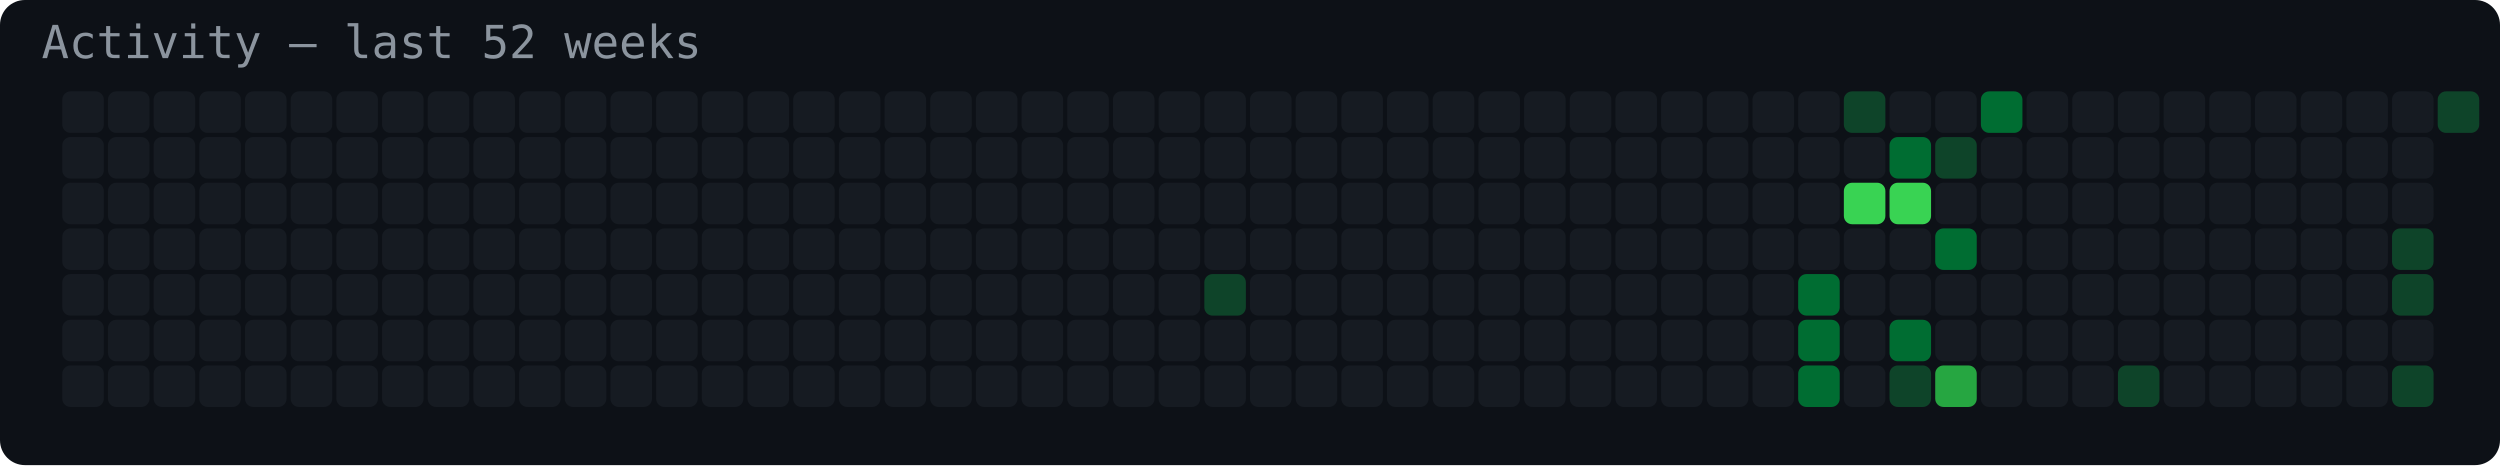
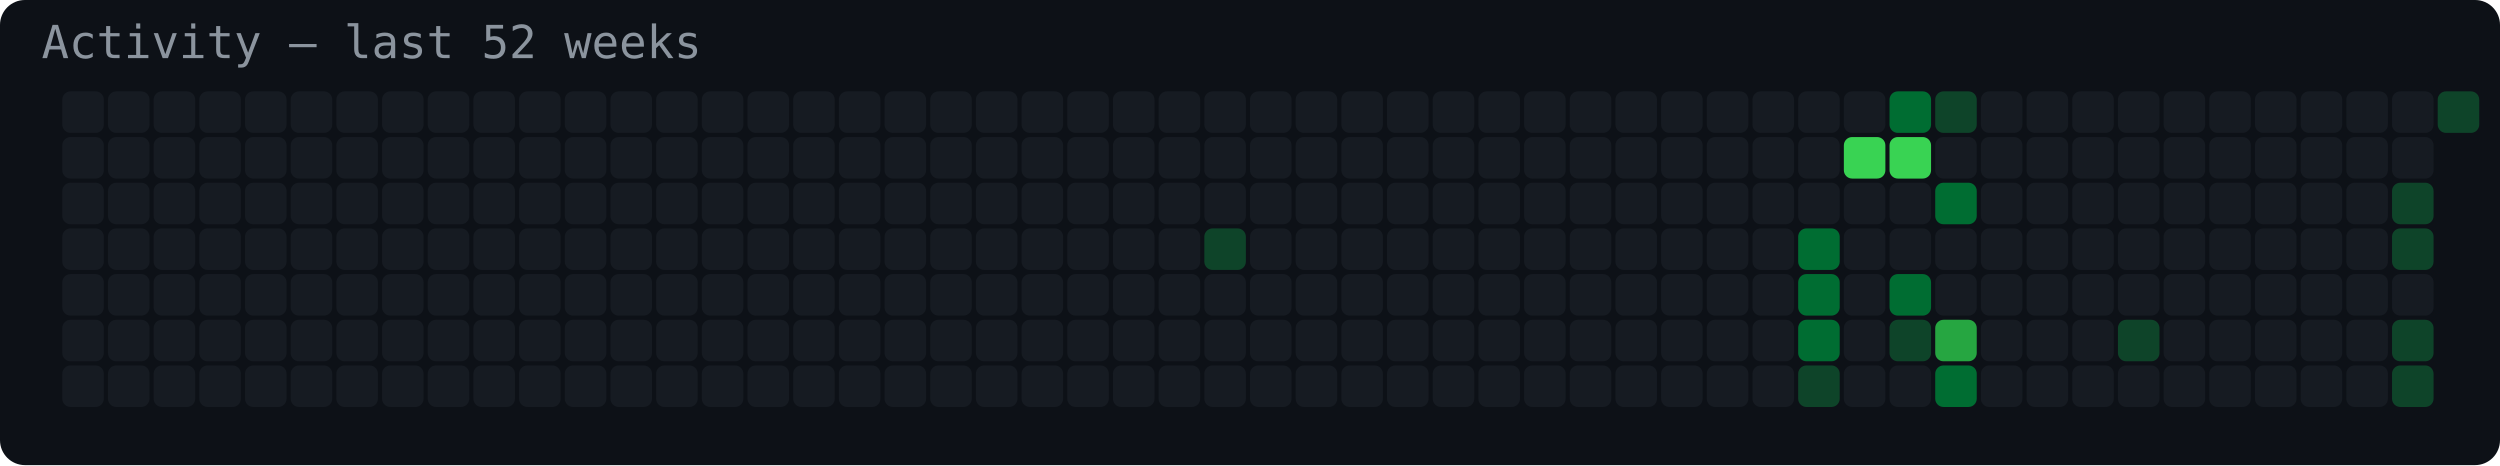
<svg xmlns="http://www.w3.org/2000/svg" width="602" height="112" viewBox="0 0 602 112">
  <rect width="602" height="112" fill="#0d1117" rx="6" />
  <text x="10" y="14" font-size="11" fill="#8b949e" font-family="monospace">Activity — last 52 weeks</text>
  <rect x="15" y="22" width="10" height="10" rx="2" ry="2" fill="#161b22" />
  <rect x="15" y="33" width="10" height="10" rx="2" ry="2" fill="#161b22" />
  <rect x="15" y="44" width="10" height="10" rx="2" ry="2" fill="#161b22" />
  <rect x="15" y="55" width="10" height="10" rx="2" ry="2" fill="#161b22" />
  <rect x="15" y="66" width="10" height="10" rx="2" ry="2" fill="#161b22" />
  <rect x="15" y="77" width="10" height="10" rx="2" ry="2" fill="#161b22" />
  <rect x="15" y="88" width="10" height="10" rx="2" ry="2" fill="#161b22" />
  <rect x="26" y="22" width="10" height="10" rx="2" ry="2" fill="#161b22" />
  <rect x="26" y="33" width="10" height="10" rx="2" ry="2" fill="#161b22" />
  <rect x="26" y="44" width="10" height="10" rx="2" ry="2" fill="#161b22" />
  <rect x="26" y="55" width="10" height="10" rx="2" ry="2" fill="#161b22" />
  <rect x="26" y="66" width="10" height="10" rx="2" ry="2" fill="#161b22" />
  <rect x="26" y="77" width="10" height="10" rx="2" ry="2" fill="#161b22" />
  <rect x="26" y="88" width="10" height="10" rx="2" ry="2" fill="#161b22" />
  <rect x="37" y="22" width="10" height="10" rx="2" ry="2" fill="#161b22" />
  <rect x="37" y="33" width="10" height="10" rx="2" ry="2" fill="#161b22" />
  <rect x="37" y="44" width="10" height="10" rx="2" ry="2" fill="#161b22" />
  <rect x="37" y="55" width="10" height="10" rx="2" ry="2" fill="#161b22" />
  <rect x="37" y="66" width="10" height="10" rx="2" ry="2" fill="#161b22" />
  <rect x="37" y="77" width="10" height="10" rx="2" ry="2" fill="#161b22" />
  <rect x="37" y="88" width="10" height="10" rx="2" ry="2" fill="#161b22" />
  <rect x="48" y="22" width="10" height="10" rx="2" ry="2" fill="#161b22" />
  <rect x="48" y="33" width="10" height="10" rx="2" ry="2" fill="#161b22" />
  <rect x="48" y="44" width="10" height="10" rx="2" ry="2" fill="#161b22" />
  <rect x="48" y="55" width="10" height="10" rx="2" ry="2" fill="#161b22" />
  <rect x="48" y="66" width="10" height="10" rx="2" ry="2" fill="#161b22" />
  <rect x="48" y="77" width="10" height="10" rx="2" ry="2" fill="#161b22" />
  <rect x="48" y="88" width="10" height="10" rx="2" ry="2" fill="#161b22" />
  <rect x="59" y="22" width="10" height="10" rx="2" ry="2" fill="#161b22" />
  <rect x="59" y="33" width="10" height="10" rx="2" ry="2" fill="#161b22" />
  <rect x="59" y="44" width="10" height="10" rx="2" ry="2" fill="#161b22" />
  <rect x="59" y="55" width="10" height="10" rx="2" ry="2" fill="#161b22" />
  <rect x="59" y="66" width="10" height="10" rx="2" ry="2" fill="#161b22" />
  <rect x="59" y="77" width="10" height="10" rx="2" ry="2" fill="#161b22" />
  <rect x="59" y="88" width="10" height="10" rx="2" ry="2" fill="#161b22" />
  <rect x="70" y="22" width="10" height="10" rx="2" ry="2" fill="#161b22" />
  <rect x="70" y="33" width="10" height="10" rx="2" ry="2" fill="#161b22" />
  <rect x="70" y="44" width="10" height="10" rx="2" ry="2" fill="#161b22" />
  <rect x="70" y="55" width="10" height="10" rx="2" ry="2" fill="#161b22" />
  <rect x="70" y="66" width="10" height="10" rx="2" ry="2" fill="#161b22" />
  <rect x="70" y="77" width="10" height="10" rx="2" ry="2" fill="#161b22" />
  <rect x="70" y="88" width="10" height="10" rx="2" ry="2" fill="#161b22" />
  <rect x="81" y="22" width="10" height="10" rx="2" ry="2" fill="#161b22" />
  <rect x="81" y="33" width="10" height="10" rx="2" ry="2" fill="#161b22" />
  <rect x="81" y="44" width="10" height="10" rx="2" ry="2" fill="#161b22" />
  <rect x="81" y="55" width="10" height="10" rx="2" ry="2" fill="#161b22" />
  <rect x="81" y="66" width="10" height="10" rx="2" ry="2" fill="#161b22" />
  <rect x="81" y="77" width="10" height="10" rx="2" ry="2" fill="#161b22" />
  <rect x="81" y="88" width="10" height="10" rx="2" ry="2" fill="#161b22" />
  <rect x="92" y="22" width="10" height="10" rx="2" ry="2" fill="#161b22" />
  <rect x="92" y="33" width="10" height="10" rx="2" ry="2" fill="#161b22" />
  <rect x="92" y="44" width="10" height="10" rx="2" ry="2" fill="#161b22" />
  <rect x="92" y="55" width="10" height="10" rx="2" ry="2" fill="#161b22" />
  <rect x="92" y="66" width="10" height="10" rx="2" ry="2" fill="#161b22" />
  <rect x="92" y="77" width="10" height="10" rx="2" ry="2" fill="#161b22" />
  <rect x="92" y="88" width="10" height="10" rx="2" ry="2" fill="#161b22" />
  <rect x="103" y="22" width="10" height="10" rx="2" ry="2" fill="#161b22" />
  <rect x="103" y="33" width="10" height="10" rx="2" ry="2" fill="#161b22" />
  <rect x="103" y="44" width="10" height="10" rx="2" ry="2" fill="#161b22" />
  <rect x="103" y="55" width="10" height="10" rx="2" ry="2" fill="#161b22" />
  <rect x="103" y="66" width="10" height="10" rx="2" ry="2" fill="#161b22" />
  <rect x="103" y="77" width="10" height="10" rx="2" ry="2" fill="#161b22" />
  <rect x="103" y="88" width="10" height="10" rx="2" ry="2" fill="#161b22" />
  <rect x="114" y="22" width="10" height="10" rx="2" ry="2" fill="#161b22" />
  <rect x="114" y="33" width="10" height="10" rx="2" ry="2" fill="#161b22" />
  <rect x="114" y="44" width="10" height="10" rx="2" ry="2" fill="#161b22" />
  <rect x="114" y="55" width="10" height="10" rx="2" ry="2" fill="#161b22" />
  <rect x="114" y="66" width="10" height="10" rx="2" ry="2" fill="#161b22" />
  <rect x="114" y="77" width="10" height="10" rx="2" ry="2" fill="#161b22" />
  <rect x="114" y="88" width="10" height="10" rx="2" ry="2" fill="#161b22" />
  <rect x="125" y="22" width="10" height="10" rx="2" ry="2" fill="#161b22" />
  <rect x="125" y="33" width="10" height="10" rx="2" ry="2" fill="#161b22" />
  <rect x="125" y="44" width="10" height="10" rx="2" ry="2" fill="#161b22" />
  <rect x="125" y="55" width="10" height="10" rx="2" ry="2" fill="#161b22" />
  <rect x="125" y="66" width="10" height="10" rx="2" ry="2" fill="#161b22" />
  <rect x="125" y="77" width="10" height="10" rx="2" ry="2" fill="#161b22" />
  <rect x="125" y="88" width="10" height="10" rx="2" ry="2" fill="#161b22" />
  <rect x="136" y="22" width="10" height="10" rx="2" ry="2" fill="#161b22" />
  <rect x="136" y="33" width="10" height="10" rx="2" ry="2" fill="#161b22" />
  <rect x="136" y="44" width="10" height="10" rx="2" ry="2" fill="#161b22" />
  <rect x="136" y="55" width="10" height="10" rx="2" ry="2" fill="#161b22" />
  <rect x="136" y="66" width="10" height="10" rx="2" ry="2" fill="#161b22" />
  <rect x="136" y="77" width="10" height="10" rx="2" ry="2" fill="#161b22" />
  <rect x="136" y="88" width="10" height="10" rx="2" ry="2" fill="#161b22" />
  <rect x="147" y="22" width="10" height="10" rx="2" ry="2" fill="#161b22" />
  <rect x="147" y="33" width="10" height="10" rx="2" ry="2" fill="#161b22" />
  <rect x="147" y="44" width="10" height="10" rx="2" ry="2" fill="#161b22" />
  <rect x="147" y="55" width="10" height="10" rx="2" ry="2" fill="#161b22" />
  <rect x="147" y="66" width="10" height="10" rx="2" ry="2" fill="#161b22" />
  <rect x="147" y="77" width="10" height="10" rx="2" ry="2" fill="#161b22" />
  <rect x="147" y="88" width="10" height="10" rx="2" ry="2" fill="#161b22" />
  <rect x="158" y="22" width="10" height="10" rx="2" ry="2" fill="#161b22" />
  <rect x="158" y="33" width="10" height="10" rx="2" ry="2" fill="#161b22" />
  <rect x="158" y="44" width="10" height="10" rx="2" ry="2" fill="#161b22" />
  <rect x="158" y="55" width="10" height="10" rx="2" ry="2" fill="#161b22" />
  <rect x="158" y="66" width="10" height="10" rx="2" ry="2" fill="#161b22" />
  <rect x="158" y="77" width="10" height="10" rx="2" ry="2" fill="#161b22" />
  <rect x="158" y="88" width="10" height="10" rx="2" ry="2" fill="#161b22" />
  <rect x="169" y="22" width="10" height="10" rx="2" ry="2" fill="#161b22" />
  <rect x="169" y="33" width="10" height="10" rx="2" ry="2" fill="#161b22" />
  <rect x="169" y="44" width="10" height="10" rx="2" ry="2" fill="#161b22" />
  <rect x="169" y="55" width="10" height="10" rx="2" ry="2" fill="#161b22" />
  <rect x="169" y="66" width="10" height="10" rx="2" ry="2" fill="#161b22" />
  <rect x="169" y="77" width="10" height="10" rx="2" ry="2" fill="#161b22" />
  <rect x="169" y="88" width="10" height="10" rx="2" ry="2" fill="#161b22" />
  <rect x="180" y="22" width="10" height="10" rx="2" ry="2" fill="#161b22" />
  <rect x="180" y="33" width="10" height="10" rx="2" ry="2" fill="#161b22" />
  <rect x="180" y="44" width="10" height="10" rx="2" ry="2" fill="#161b22" />
  <rect x="180" y="55" width="10" height="10" rx="2" ry="2" fill="#161b22" />
  <rect x="180" y="66" width="10" height="10" rx="2" ry="2" fill="#161b22" />
  <rect x="180" y="77" width="10" height="10" rx="2" ry="2" fill="#161b22" />
  <rect x="180" y="88" width="10" height="10" rx="2" ry="2" fill="#161b22" />
  <rect x="191" y="22" width="10" height="10" rx="2" ry="2" fill="#161b22" />
  <rect x="191" y="33" width="10" height="10" rx="2" ry="2" fill="#161b22" />
  <rect x="191" y="44" width="10" height="10" rx="2" ry="2" fill="#161b22" />
  <rect x="191" y="55" width="10" height="10" rx="2" ry="2" fill="#161b22" />
  <rect x="191" y="66" width="10" height="10" rx="2" ry="2" fill="#161b22" />
  <rect x="191" y="77" width="10" height="10" rx="2" ry="2" fill="#161b22" />
  <rect x="191" y="88" width="10" height="10" rx="2" ry="2" fill="#161b22" />
  <rect x="202" y="22" width="10" height="10" rx="2" ry="2" fill="#161b22" />
  <rect x="202" y="33" width="10" height="10" rx="2" ry="2" fill="#161b22" />
  <rect x="202" y="44" width="10" height="10" rx="2" ry="2" fill="#161b22" />
  <rect x="202" y="55" width="10" height="10" rx="2" ry="2" fill="#161b22" />
  <rect x="202" y="66" width="10" height="10" rx="2" ry="2" fill="#161b22" />
  <rect x="202" y="77" width="10" height="10" rx="2" ry="2" fill="#161b22" />
  <rect x="202" y="88" width="10" height="10" rx="2" ry="2" fill="#161b22" />
  <rect x="213" y="22" width="10" height="10" rx="2" ry="2" fill="#161b22" />
  <rect x="213" y="33" width="10" height="10" rx="2" ry="2" fill="#161b22" />
  <rect x="213" y="44" width="10" height="10" rx="2" ry="2" fill="#161b22" />
  <rect x="213" y="55" width="10" height="10" rx="2" ry="2" fill="#161b22" />
  <rect x="213" y="66" width="10" height="10" rx="2" ry="2" fill="#161b22" />
  <rect x="213" y="77" width="10" height="10" rx="2" ry="2" fill="#161b22" />
  <rect x="213" y="88" width="10" height="10" rx="2" ry="2" fill="#161b22" />
  <rect x="224" y="22" width="10" height="10" rx="2" ry="2" fill="#161b22" />
  <rect x="224" y="33" width="10" height="10" rx="2" ry="2" fill="#161b22" />
  <rect x="224" y="44" width="10" height="10" rx="2" ry="2" fill="#161b22" />
  <rect x="224" y="55" width="10" height="10" rx="2" ry="2" fill="#161b22" />
  <rect x="224" y="66" width="10" height="10" rx="2" ry="2" fill="#161b22" />
  <rect x="224" y="77" width="10" height="10" rx="2" ry="2" fill="#161b22" />
  <rect x="224" y="88" width="10" height="10" rx="2" ry="2" fill="#161b22" />
  <rect x="235" y="22" width="10" height="10" rx="2" ry="2" fill="#161b22" />
  <rect x="235" y="33" width="10" height="10" rx="2" ry="2" fill="#161b22" />
  <rect x="235" y="44" width="10" height="10" rx="2" ry="2" fill="#161b22" />
  <rect x="235" y="55" width="10" height="10" rx="2" ry="2" fill="#161b22" />
  <rect x="235" y="66" width="10" height="10" rx="2" ry="2" fill="#161b22" />
  <rect x="235" y="77" width="10" height="10" rx="2" ry="2" fill="#161b22" />
  <rect x="235" y="88" width="10" height="10" rx="2" ry="2" fill="#161b22" />
  <rect x="246" y="22" width="10" height="10" rx="2" ry="2" fill="#161b22" />
  <rect x="246" y="33" width="10" height="10" rx="2" ry="2" fill="#161b22" />
  <rect x="246" y="44" width="10" height="10" rx="2" ry="2" fill="#161b22" />
  <rect x="246" y="55" width="10" height="10" rx="2" ry="2" fill="#161b22" />
  <rect x="246" y="66" width="10" height="10" rx="2" ry="2" fill="#161b22" />
  <rect x="246" y="77" width="10" height="10" rx="2" ry="2" fill="#161b22" />
  <rect x="246" y="88" width="10" height="10" rx="2" ry="2" fill="#161b22" />
  <rect x="257" y="22" width="10" height="10" rx="2" ry="2" fill="#161b22" />
  <rect x="257" y="33" width="10" height="10" rx="2" ry="2" fill="#161b22" />
  <rect x="257" y="44" width="10" height="10" rx="2" ry="2" fill="#161b22" />
  <rect x="257" y="55" width="10" height="10" rx="2" ry="2" fill="#161b22" />
  <rect x="257" y="66" width="10" height="10" rx="2" ry="2" fill="#161b22" />
  <rect x="257" y="77" width="10" height="10" rx="2" ry="2" fill="#161b22" />
  <rect x="257" y="88" width="10" height="10" rx="2" ry="2" fill="#161b22" />
  <rect x="268" y="22" width="10" height="10" rx="2" ry="2" fill="#161b22" />
  <rect x="268" y="33" width="10" height="10" rx="2" ry="2" fill="#161b22" />
  <rect x="268" y="44" width="10" height="10" rx="2" ry="2" fill="#161b22" />
  <rect x="268" y="55" width="10" height="10" rx="2" ry="2" fill="#161b22" />
  <rect x="268" y="66" width="10" height="10" rx="2" ry="2" fill="#161b22" />
  <rect x="268" y="77" width="10" height="10" rx="2" ry="2" fill="#161b22" />
  <rect x="268" y="88" width="10" height="10" rx="2" ry="2" fill="#161b22" />
  <rect x="279" y="22" width="10" height="10" rx="2" ry="2" fill="#161b22" />
  <rect x="279" y="33" width="10" height="10" rx="2" ry="2" fill="#161b22" />
  <rect x="279" y="44" width="10" height="10" rx="2" ry="2" fill="#161b22" />
  <rect x="279" y="55" width="10" height="10" rx="2" ry="2" fill="#161b22" />
  <rect x="279" y="66" width="10" height="10" rx="2" ry="2" fill="#161b22" />
  <rect x="279" y="77" width="10" height="10" rx="2" ry="2" fill="#161b22" />
  <rect x="279" y="88" width="10" height="10" rx="2" ry="2" fill="#161b22" />
  <rect x="290" y="22" width="10" height="10" rx="2" ry="2" fill="#161b22" />
  <rect x="290" y="33" width="10" height="10" rx="2" ry="2" fill="#161b22" />
  <rect x="290" y="44" width="10" height="10" rx="2" ry="2" fill="#161b22" />
-   <rect x="290" y="55" width="10" height="10" rx="2" ry="2" fill="#161b22" />
-   <rect x="290" y="66" width="10" height="10" rx="2" ry="2" fill="#0e4429" />
+   <rect x="290" y="55" width="10" height="10" rx="2" ry="2" fill="#0e4429" />
+   <rect x="290" y="66" width="10" height="10" rx="2" ry="2" fill="#161b22" />
  <rect x="290" y="77" width="10" height="10" rx="2" ry="2" fill="#161b22" />
  <rect x="290" y="88" width="10" height="10" rx="2" ry="2" fill="#161b22" />
  <rect x="301" y="22" width="10" height="10" rx="2" ry="2" fill="#161b22" />
  <rect x="301" y="33" width="10" height="10" rx="2" ry="2" fill="#161b22" />
  <rect x="301" y="44" width="10" height="10" rx="2" ry="2" fill="#161b22" />
  <rect x="301" y="55" width="10" height="10" rx="2" ry="2" fill="#161b22" />
  <rect x="301" y="66" width="10" height="10" rx="2" ry="2" fill="#161b22" />
  <rect x="301" y="77" width="10" height="10" rx="2" ry="2" fill="#161b22" />
  <rect x="301" y="88" width="10" height="10" rx="2" ry="2" fill="#161b22" />
  <rect x="312" y="22" width="10" height="10" rx="2" ry="2" fill="#161b22" />
  <rect x="312" y="33" width="10" height="10" rx="2" ry="2" fill="#161b22" />
  <rect x="312" y="44" width="10" height="10" rx="2" ry="2" fill="#161b22" />
  <rect x="312" y="55" width="10" height="10" rx="2" ry="2" fill="#161b22" />
  <rect x="312" y="66" width="10" height="10" rx="2" ry="2" fill="#161b22" />
  <rect x="312" y="77" width="10" height="10" rx="2" ry="2" fill="#161b22" />
  <rect x="312" y="88" width="10" height="10" rx="2" ry="2" fill="#161b22" />
  <rect x="323" y="22" width="10" height="10" rx="2" ry="2" fill="#161b22" />
  <rect x="323" y="33" width="10" height="10" rx="2" ry="2" fill="#161b22" />
  <rect x="323" y="44" width="10" height="10" rx="2" ry="2" fill="#161b22" />
  <rect x="323" y="55" width="10" height="10" rx="2" ry="2" fill="#161b22" />
  <rect x="323" y="66" width="10" height="10" rx="2" ry="2" fill="#161b22" />
  <rect x="323" y="77" width="10" height="10" rx="2" ry="2" fill="#161b22" />
  <rect x="323" y="88" width="10" height="10" rx="2" ry="2" fill="#161b22" />
  <rect x="334" y="22" width="10" height="10" rx="2" ry="2" fill="#161b22" />
  <rect x="334" y="33" width="10" height="10" rx="2" ry="2" fill="#161b22" />
  <rect x="334" y="44" width="10" height="10" rx="2" ry="2" fill="#161b22" />
  <rect x="334" y="55" width="10" height="10" rx="2" ry="2" fill="#161b22" />
  <rect x="334" y="66" width="10" height="10" rx="2" ry="2" fill="#161b22" />
  <rect x="334" y="77" width="10" height="10" rx="2" ry="2" fill="#161b22" />
  <rect x="334" y="88" width="10" height="10" rx="2" ry="2" fill="#161b22" />
  <rect x="345" y="22" width="10" height="10" rx="2" ry="2" fill="#161b22" />
  <rect x="345" y="33" width="10" height="10" rx="2" ry="2" fill="#161b22" />
  <rect x="345" y="44" width="10" height="10" rx="2" ry="2" fill="#161b22" />
  <rect x="345" y="55" width="10" height="10" rx="2" ry="2" fill="#161b22" />
  <rect x="345" y="66" width="10" height="10" rx="2" ry="2" fill="#161b22" />
  <rect x="345" y="77" width="10" height="10" rx="2" ry="2" fill="#161b22" />
  <rect x="345" y="88" width="10" height="10" rx="2" ry="2" fill="#161b22" />
  <rect x="356" y="22" width="10" height="10" rx="2" ry="2" fill="#161b22" />
  <rect x="356" y="33" width="10" height="10" rx="2" ry="2" fill="#161b22" />
  <rect x="356" y="44" width="10" height="10" rx="2" ry="2" fill="#161b22" />
  <rect x="356" y="55" width="10" height="10" rx="2" ry="2" fill="#161b22" />
  <rect x="356" y="66" width="10" height="10" rx="2" ry="2" fill="#161b22" />
  <rect x="356" y="77" width="10" height="10" rx="2" ry="2" fill="#161b22" />
  <rect x="356" y="88" width="10" height="10" rx="2" ry="2" fill="#161b22" />
  <rect x="367" y="22" width="10" height="10" rx="2" ry="2" fill="#161b22" />
  <rect x="367" y="33" width="10" height="10" rx="2" ry="2" fill="#161b22" />
  <rect x="367" y="44" width="10" height="10" rx="2" ry="2" fill="#161b22" />
  <rect x="367" y="55" width="10" height="10" rx="2" ry="2" fill="#161b22" />
  <rect x="367" y="66" width="10" height="10" rx="2" ry="2" fill="#161b22" />
  <rect x="367" y="77" width="10" height="10" rx="2" ry="2" fill="#161b22" />
  <rect x="367" y="88" width="10" height="10" rx="2" ry="2" fill="#161b22" />
  <rect x="378" y="22" width="10" height="10" rx="2" ry="2" fill="#161b22" />
  <rect x="378" y="33" width="10" height="10" rx="2" ry="2" fill="#161b22" />
  <rect x="378" y="44" width="10" height="10" rx="2" ry="2" fill="#161b22" />
  <rect x="378" y="55" width="10" height="10" rx="2" ry="2" fill="#161b22" />
  <rect x="378" y="66" width="10" height="10" rx="2" ry="2" fill="#161b22" />
  <rect x="378" y="77" width="10" height="10" rx="2" ry="2" fill="#161b22" />
  <rect x="378" y="88" width="10" height="10" rx="2" ry="2" fill="#161b22" />
  <rect x="389" y="22" width="10" height="10" rx="2" ry="2" fill="#161b22" />
  <rect x="389" y="33" width="10" height="10" rx="2" ry="2" fill="#161b22" />
  <rect x="389" y="44" width="10" height="10" rx="2" ry="2" fill="#161b22" />
  <rect x="389" y="55" width="10" height="10" rx="2" ry="2" fill="#161b22" />
  <rect x="389" y="66" width="10" height="10" rx="2" ry="2" fill="#161b22" />
  <rect x="389" y="77" width="10" height="10" rx="2" ry="2" fill="#161b22" />
  <rect x="389" y="88" width="10" height="10" rx="2" ry="2" fill="#161b22" />
  <rect x="400" y="22" width="10" height="10" rx="2" ry="2" fill="#161b22" />
  <rect x="400" y="33" width="10" height="10" rx="2" ry="2" fill="#161b22" />
  <rect x="400" y="44" width="10" height="10" rx="2" ry="2" fill="#161b22" />
  <rect x="400" y="55" width="10" height="10" rx="2" ry="2" fill="#161b22" />
  <rect x="400" y="66" width="10" height="10" rx="2" ry="2" fill="#161b22" />
  <rect x="400" y="77" width="10" height="10" rx="2" ry="2" fill="#161b22" />
  <rect x="400" y="88" width="10" height="10" rx="2" ry="2" fill="#161b22" />
  <rect x="411" y="22" width="10" height="10" rx="2" ry="2" fill="#161b22" />
  <rect x="411" y="33" width="10" height="10" rx="2" ry="2" fill="#161b22" />
  <rect x="411" y="44" width="10" height="10" rx="2" ry="2" fill="#161b22" />
  <rect x="411" y="55" width="10" height="10" rx="2" ry="2" fill="#161b22" />
  <rect x="411" y="66" width="10" height="10" rx="2" ry="2" fill="#161b22" />
  <rect x="411" y="77" width="10" height="10" rx="2" ry="2" fill="#161b22" />
  <rect x="411" y="88" width="10" height="10" rx="2" ry="2" fill="#161b22" />
  <rect x="422" y="22" width="10" height="10" rx="2" ry="2" fill="#161b22" />
  <rect x="422" y="33" width="10" height="10" rx="2" ry="2" fill="#161b22" />
  <rect x="422" y="44" width="10" height="10" rx="2" ry="2" fill="#161b22" />
  <rect x="422" y="55" width="10" height="10" rx="2" ry="2" fill="#161b22" />
  <rect x="422" y="66" width="10" height="10" rx="2" ry="2" fill="#161b22" />
  <rect x="422" y="77" width="10" height="10" rx="2" ry="2" fill="#161b22" />
  <rect x="422" y="88" width="10" height="10" rx="2" ry="2" fill="#161b22" />
  <rect x="433" y="22" width="10" height="10" rx="2" ry="2" fill="#161b22" />
  <rect x="433" y="33" width="10" height="10" rx="2" ry="2" fill="#161b22" />
  <rect x="433" y="44" width="10" height="10" rx="2" ry="2" fill="#161b22" />
-   <rect x="433" y="55" width="10" height="10" rx="2" ry="2" fill="#161b22" />
+   <rect x="433" y="55" width="10" height="10" rx="2" ry="2" fill="#006d32" />
  <rect x="433" y="66" width="10" height="10" rx="2" ry="2" fill="#006d32" />
  <rect x="433" y="77" width="10" height="10" rx="2" ry="2" fill="#006d32" />
-   <rect x="433" y="88" width="10" height="10" rx="2" ry="2" fill="#006d32" />
-   <rect x="444" y="22" width="10" height="10" rx="2" ry="2" fill="#0e4429" />
-   <rect x="444" y="33" width="10" height="10" rx="2" ry="2" fill="#161b22" />
-   <rect x="444" y="44" width="10" height="10" rx="2" ry="2" fill="#39d353" />
+   <rect x="433" y="88" width="10" height="10" rx="2" ry="2" fill="#0e4429" />
+   <rect x="444" y="22" width="10" height="10" rx="2" ry="2" fill="#161b22" />
+   <rect x="444" y="33" width="10" height="10" rx="2" ry="2" fill="#39d353" />
+   <rect x="444" y="44" width="10" height="10" rx="2" ry="2" fill="#161b22" />
  <rect x="444" y="55" width="10" height="10" rx="2" ry="2" fill="#161b22" />
  <rect x="444" y="66" width="10" height="10" rx="2" ry="2" fill="#161b22" />
  <rect x="444" y="77" width="10" height="10" rx="2" ry="2" fill="#161b22" />
  <rect x="444" y="88" width="10" height="10" rx="2" ry="2" fill="#161b22" />
-   <rect x="455" y="22" width="10" height="10" rx="2" ry="2" fill="#161b22" />
-   <rect x="455" y="33" width="10" height="10" rx="2" ry="2" fill="#006d32" />
-   <rect x="455" y="44" width="10" height="10" rx="2" ry="2" fill="#39d353" />
+   <rect x="455" y="22" width="10" height="10" rx="2" ry="2" fill="#006d32" />
+   <rect x="455" y="33" width="10" height="10" rx="2" ry="2" fill="#39d353" />
+   <rect x="455" y="44" width="10" height="10" rx="2" ry="2" fill="#161b22" />
  <rect x="455" y="55" width="10" height="10" rx="2" ry="2" fill="#161b22" />
-   <rect x="455" y="66" width="10" height="10" rx="2" ry="2" fill="#161b22" />
-   <rect x="455" y="77" width="10" height="10" rx="2" ry="2" fill="#006d32" />
-   <rect x="455" y="88" width="10" height="10" rx="2" ry="2" fill="#0e4429" />
-   <rect x="466" y="22" width="10" height="10" rx="2" ry="2" fill="#161b22" />
-   <rect x="466" y="33" width="10" height="10" rx="2" ry="2" fill="#0e4429" />
-   <rect x="466" y="44" width="10" height="10" rx="2" ry="2" fill="#161b22" />
-   <rect x="466" y="55" width="10" height="10" rx="2" ry="2" fill="#006d32" />
+   <rect x="455" y="66" width="10" height="10" rx="2" ry="2" fill="#006d32" />
+   <rect x="455" y="77" width="10" height="10" rx="2" ry="2" fill="#0e4429" />
+   <rect x="455" y="88" width="10" height="10" rx="2" ry="2" fill="#161b22" />
+   <rect x="466" y="22" width="10" height="10" rx="2" ry="2" fill="#0e4429" />
+   <rect x="466" y="33" width="10" height="10" rx="2" ry="2" fill="#161b22" />
+   <rect x="466" y="44" width="10" height="10" rx="2" ry="2" fill="#006d32" />
+   <rect x="466" y="55" width="10" height="10" rx="2" ry="2" fill="#161b22" />
  <rect x="466" y="66" width="10" height="10" rx="2" ry="2" fill="#161b22" />
-   <rect x="466" y="77" width="10" height="10" rx="2" ry="2" fill="#161b22" />
-   <rect x="466" y="88" width="10" height="10" rx="2" ry="2" fill="#26a641" />
-   <rect x="477" y="22" width="10" height="10" rx="2" ry="2" fill="#006d32" />
+   <rect x="466" y="77" width="10" height="10" rx="2" ry="2" fill="#26a641" />
+   <rect x="466" y="88" width="10" height="10" rx="2" ry="2" fill="#006d32" />
+   <rect x="477" y="22" width="10" height="10" rx="2" ry="2" fill="#161b22" />
  <rect x="477" y="33" width="10" height="10" rx="2" ry="2" fill="#161b22" />
  <rect x="477" y="44" width="10" height="10" rx="2" ry="2" fill="#161b22" />
  <rect x="477" y="55" width="10" height="10" rx="2" ry="2" fill="#161b22" />
  <rect x="477" y="66" width="10" height="10" rx="2" ry="2" fill="#161b22" />
  <rect x="477" y="77" width="10" height="10" rx="2" ry="2" fill="#161b22" />
  <rect x="477" y="88" width="10" height="10" rx="2" ry="2" fill="#161b22" />
  <rect x="488" y="22" width="10" height="10" rx="2" ry="2" fill="#161b22" />
  <rect x="488" y="33" width="10" height="10" rx="2" ry="2" fill="#161b22" />
  <rect x="488" y="44" width="10" height="10" rx="2" ry="2" fill="#161b22" />
  <rect x="488" y="55" width="10" height="10" rx="2" ry="2" fill="#161b22" />
  <rect x="488" y="66" width="10" height="10" rx="2" ry="2" fill="#161b22" />
  <rect x="488" y="77" width="10" height="10" rx="2" ry="2" fill="#161b22" />
  <rect x="488" y="88" width="10" height="10" rx="2" ry="2" fill="#161b22" />
  <rect x="499" y="22" width="10" height="10" rx="2" ry="2" fill="#161b22" />
  <rect x="499" y="33" width="10" height="10" rx="2" ry="2" fill="#161b22" />
  <rect x="499" y="44" width="10" height="10" rx="2" ry="2" fill="#161b22" />
  <rect x="499" y="55" width="10" height="10" rx="2" ry="2" fill="#161b22" />
  <rect x="499" y="66" width="10" height="10" rx="2" ry="2" fill="#161b22" />
  <rect x="499" y="77" width="10" height="10" rx="2" ry="2" fill="#161b22" />
  <rect x="499" y="88" width="10" height="10" rx="2" ry="2" fill="#161b22" />
  <rect x="510" y="22" width="10" height="10" rx="2" ry="2" fill="#161b22" />
  <rect x="510" y="33" width="10" height="10" rx="2" ry="2" fill="#161b22" />
  <rect x="510" y="44" width="10" height="10" rx="2" ry="2" fill="#161b22" />
  <rect x="510" y="55" width="10" height="10" rx="2" ry="2" fill="#161b22" />
  <rect x="510" y="66" width="10" height="10" rx="2" ry="2" fill="#161b22" />
-   <rect x="510" y="77" width="10" height="10" rx="2" ry="2" fill="#161b22" />
-   <rect x="510" y="88" width="10" height="10" rx="2" ry="2" fill="#0e4429" />
+   <rect x="510" y="77" width="10" height="10" rx="2" ry="2" fill="#0e4429" />
+   <rect x="510" y="88" width="10" height="10" rx="2" ry="2" fill="#161b22" />
  <rect x="521" y="22" width="10" height="10" rx="2" ry="2" fill="#161b22" />
  <rect x="521" y="33" width="10" height="10" rx="2" ry="2" fill="#161b22" />
  <rect x="521" y="44" width="10" height="10" rx="2" ry="2" fill="#161b22" />
  <rect x="521" y="55" width="10" height="10" rx="2" ry="2" fill="#161b22" />
  <rect x="521" y="66" width="10" height="10" rx="2" ry="2" fill="#161b22" />
  <rect x="521" y="77" width="10" height="10" rx="2" ry="2" fill="#161b22" />
  <rect x="521" y="88" width="10" height="10" rx="2" ry="2" fill="#161b22" />
  <rect x="532" y="22" width="10" height="10" rx="2" ry="2" fill="#161b22" />
  <rect x="532" y="33" width="10" height="10" rx="2" ry="2" fill="#161b22" />
  <rect x="532" y="44" width="10" height="10" rx="2" ry="2" fill="#161b22" />
  <rect x="532" y="55" width="10" height="10" rx="2" ry="2" fill="#161b22" />
  <rect x="532" y="66" width="10" height="10" rx="2" ry="2" fill="#161b22" />
  <rect x="532" y="77" width="10" height="10" rx="2" ry="2" fill="#161b22" />
  <rect x="532" y="88" width="10" height="10" rx="2" ry="2" fill="#161b22" />
  <rect x="543" y="22" width="10" height="10" rx="2" ry="2" fill="#161b22" />
  <rect x="543" y="33" width="10" height="10" rx="2" ry="2" fill="#161b22" />
  <rect x="543" y="44" width="10" height="10" rx="2" ry="2" fill="#161b22" />
  <rect x="543" y="55" width="10" height="10" rx="2" ry="2" fill="#161b22" />
  <rect x="543" y="66" width="10" height="10" rx="2" ry="2" fill="#161b22" />
  <rect x="543" y="77" width="10" height="10" rx="2" ry="2" fill="#161b22" />
  <rect x="543" y="88" width="10" height="10" rx="2" ry="2" fill="#161b22" />
  <rect x="554" y="22" width="10" height="10" rx="2" ry="2" fill="#161b22" />
  <rect x="554" y="33" width="10" height="10" rx="2" ry="2" fill="#161b22" />
  <rect x="554" y="44" width="10" height="10" rx="2" ry="2" fill="#161b22" />
  <rect x="554" y="55" width="10" height="10" rx="2" ry="2" fill="#161b22" />
  <rect x="554" y="66" width="10" height="10" rx="2" ry="2" fill="#161b22" />
  <rect x="554" y="77" width="10" height="10" rx="2" ry="2" fill="#161b22" />
  <rect x="554" y="88" width="10" height="10" rx="2" ry="2" fill="#161b22" />
  <rect x="565" y="22" width="10" height="10" rx="2" ry="2" fill="#161b22" />
  <rect x="565" y="33" width="10" height="10" rx="2" ry="2" fill="#161b22" />
  <rect x="565" y="44" width="10" height="10" rx="2" ry="2" fill="#161b22" />
  <rect x="565" y="55" width="10" height="10" rx="2" ry="2" fill="#161b22" />
  <rect x="565" y="66" width="10" height="10" rx="2" ry="2" fill="#161b22" />
  <rect x="565" y="77" width="10" height="10" rx="2" ry="2" fill="#161b22" />
  <rect x="565" y="88" width="10" height="10" rx="2" ry="2" fill="#161b22" />
  <rect x="576" y="22" width="10" height="10" rx="2" ry="2" fill="#161b22" />
  <rect x="576" y="33" width="10" height="10" rx="2" ry="2" fill="#161b22" />
-   <rect x="576" y="44" width="10" height="10" rx="2" ry="2" fill="#161b22" />
+   <rect x="576" y="44" width="10" height="10" rx="2" ry="2" fill="#0e4429" />
  <rect x="576" y="55" width="10" height="10" rx="2" ry="2" fill="#0e4429" />
-   <rect x="576" y="66" width="10" height="10" rx="2" ry="2" fill="#0e4429" />
-   <rect x="576" y="77" width="10" height="10" rx="2" ry="2" fill="#161b22" />
+   <rect x="576" y="66" width="10" height="10" rx="2" ry="2" fill="#161b22" />
+   <rect x="576" y="77" width="10" height="10" rx="2" ry="2" fill="#0e4429" />
  <rect x="576" y="88" width="10" height="10" rx="2" ry="2" fill="#0e4429" />
  <rect x="587" y="22" width="10" height="10" rx="2" ry="2" fill="#0e4429" />
</svg>
